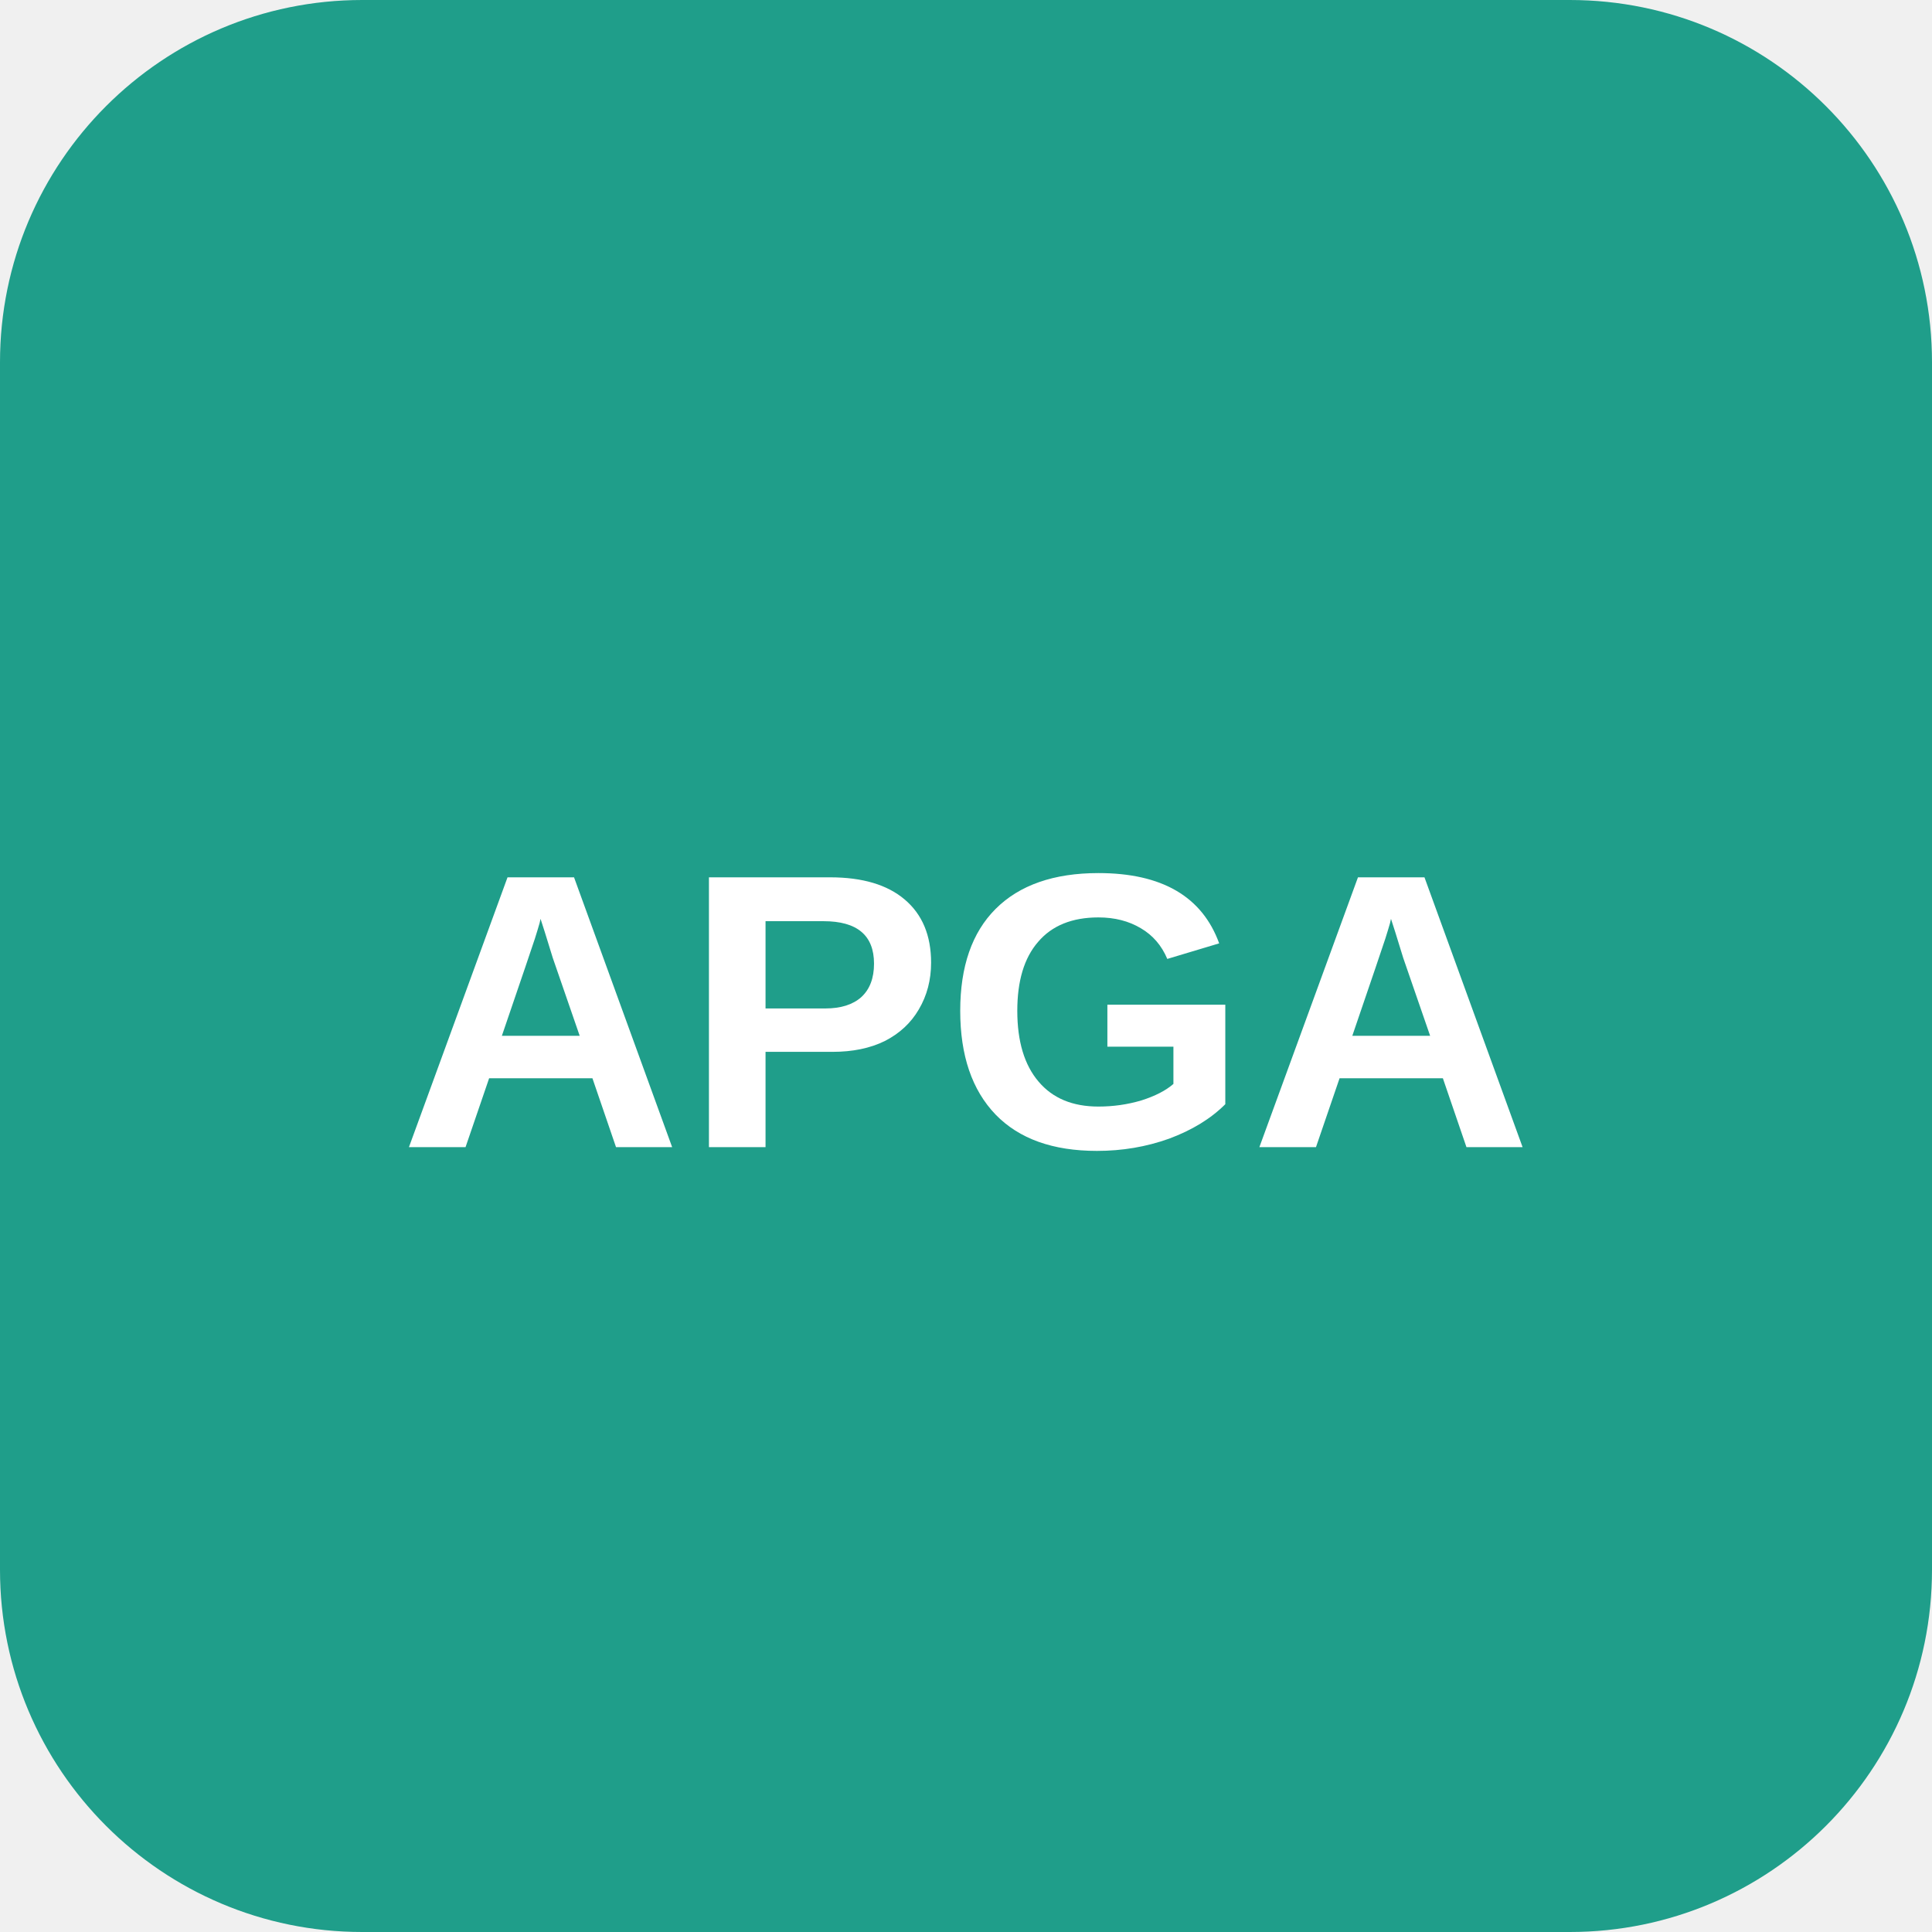
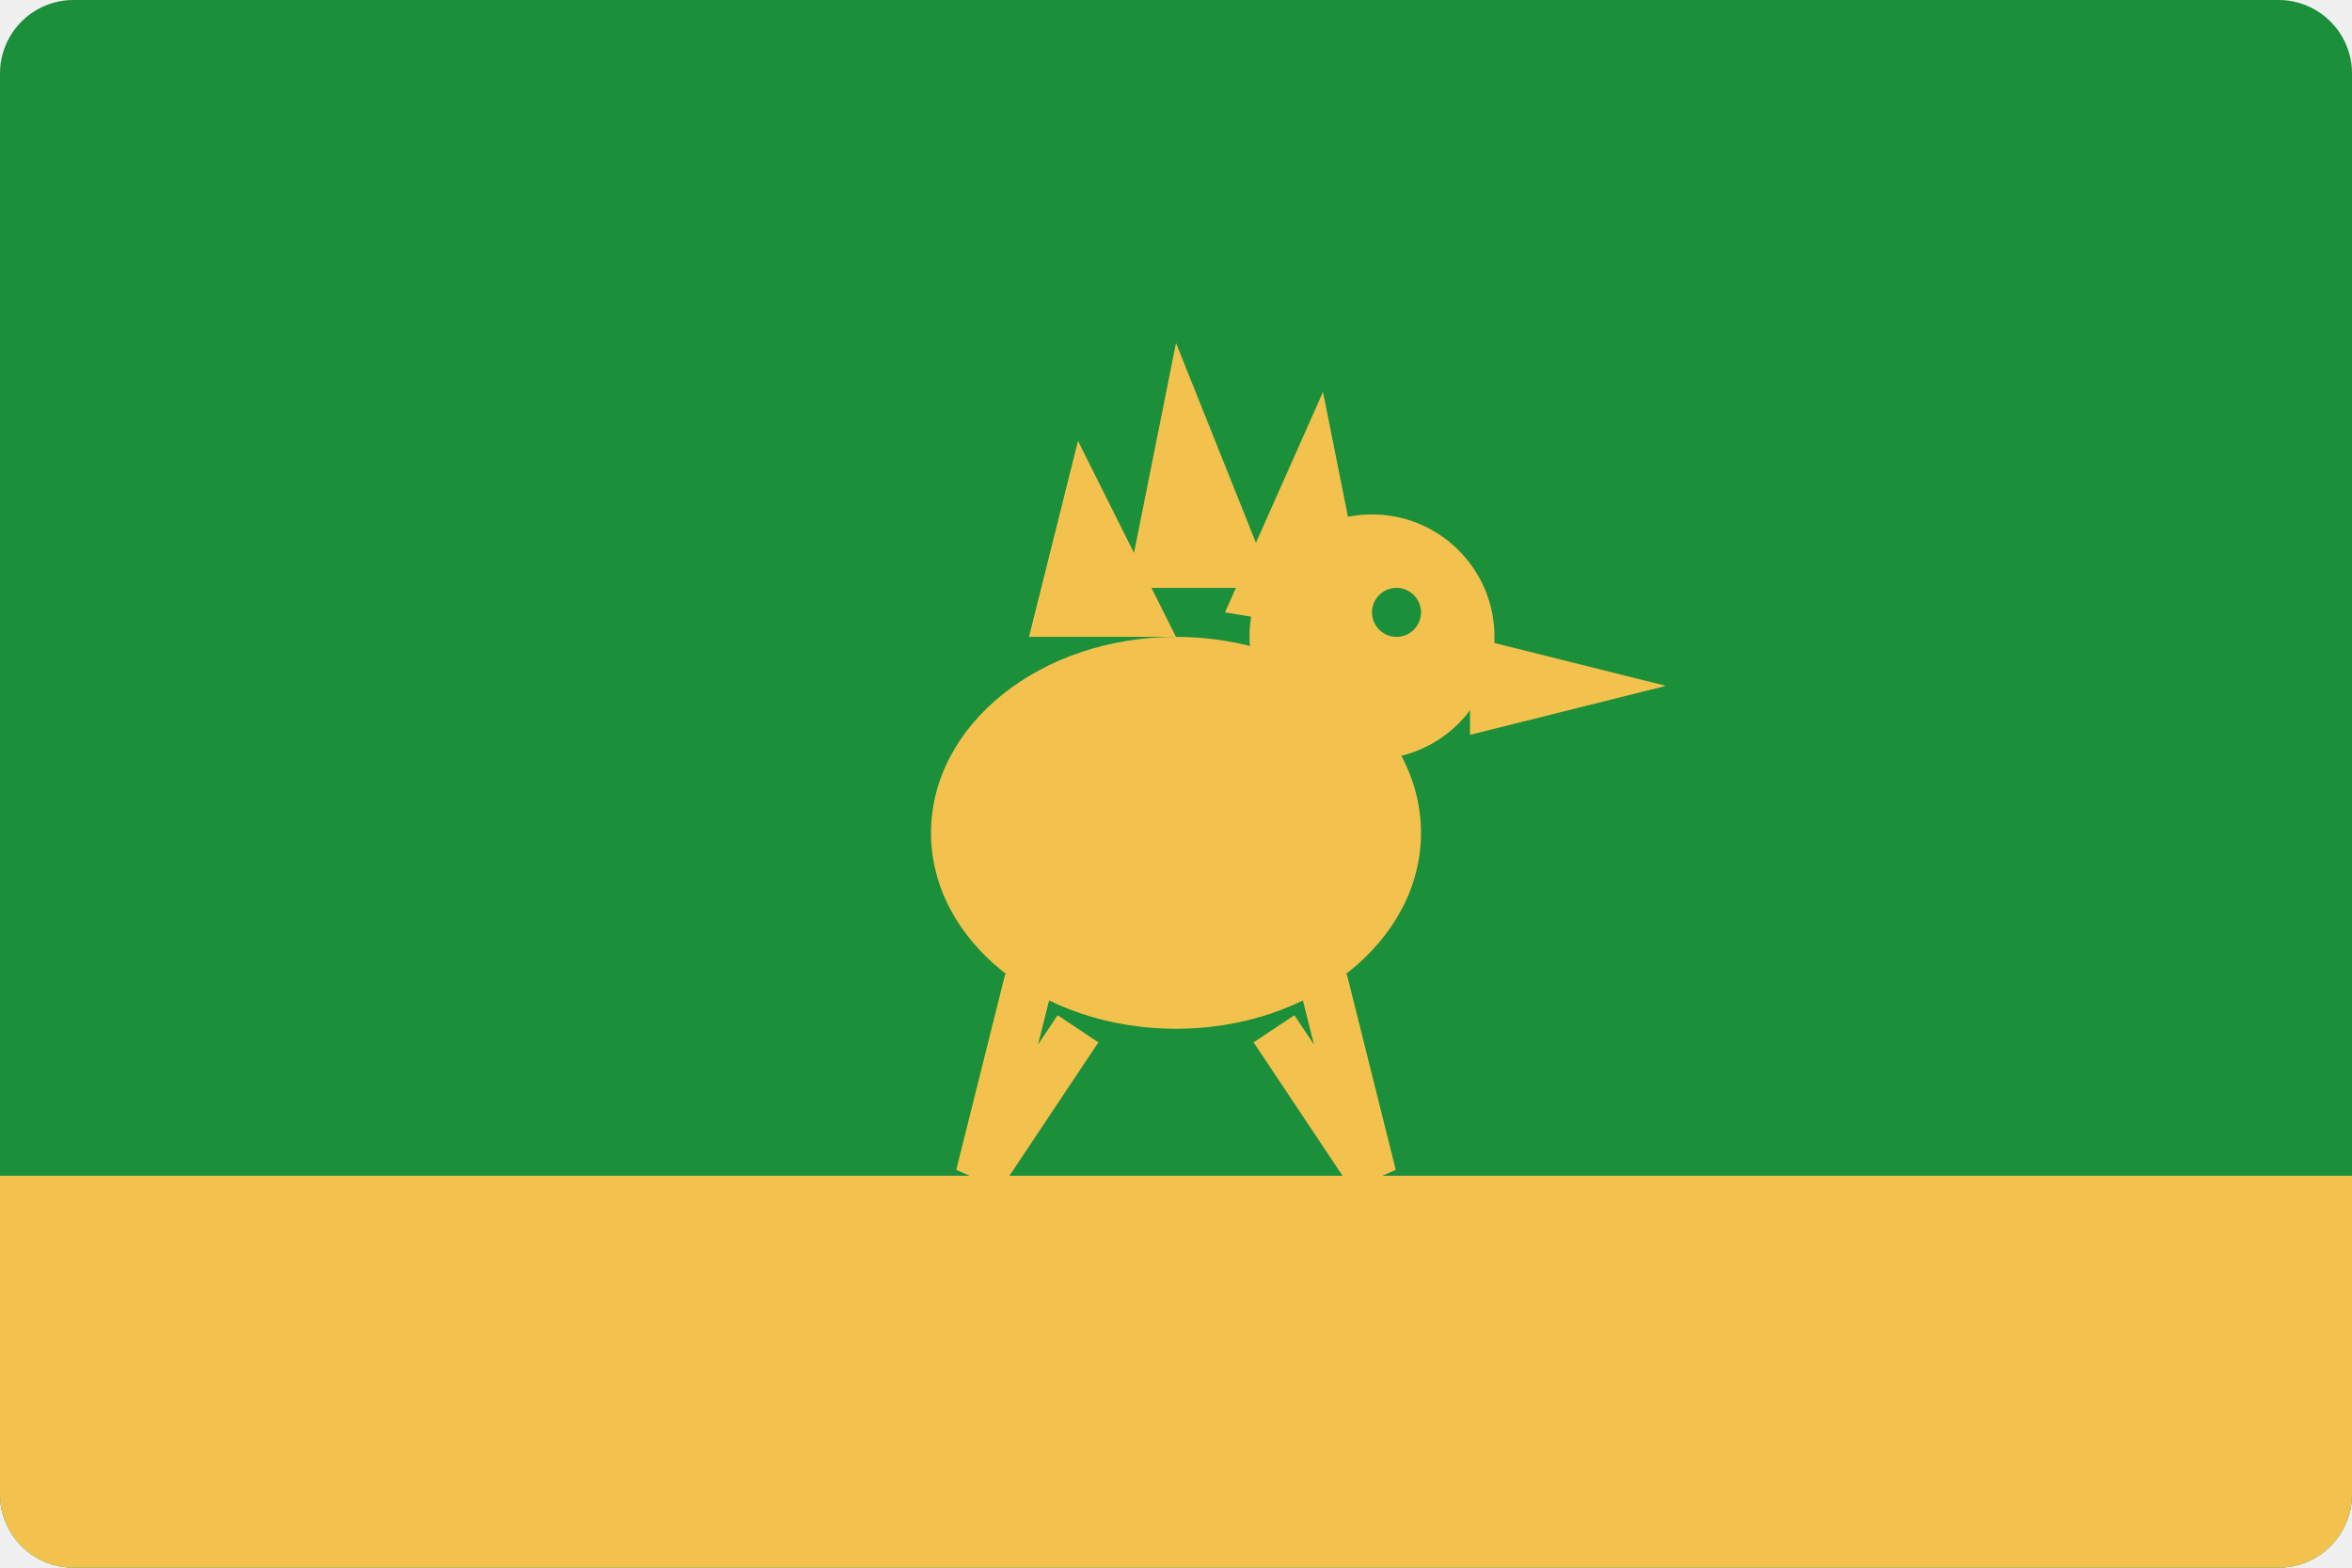
- <svg xmlns="http://www.w3.org/2000/svg" viewBox="0 0 64 64" role="img" aria-label="APGA">
-   <rect width="64" height="64" rx="12" fill="#1f9e8a" />
-   <text x="32" y="38" text-anchor="middle" font-family="IBM Plex Sans, Arial, sans-serif" font-size="13" font-weight="700" fill="#fff">APGA</text>
+ <svg xmlns="http://www.w3.org/2000/svg" viewBox="0 0 96 64" role="img" aria-label="All Progressives Grand Alliance flag">
+   <defs>
+     <clipPath id="c">
+       <rect width="96" height="64" rx="3" />
+     </clipPath>
+   </defs>
+   <g clip-path="url(#c)">
+     <rect width="96" height="64" fill="#1b8f3a" />
+     <rect y="48" width="96" height="16" fill="#f2c14e" />
+     <g transform="translate(48 30)" fill="#f2c14e">
+       <ellipse cx="0" cy="4" rx="10" ry="8" />
+       <circle cx="8" cy="-4" r="5" />
+       <path d="M12 -4 L20 -2 L12 0 Z" />
+       <path d="M-2 -6 L0 -16 L4 -6 Z M2 -5 L6 -14 L8 -4 Z M-6 -4 L-4 -12 L0 -4 Z" />
+       <path d="M-6 10 L-8 18 L-4 12 M6 10 L8 18 L4 12" stroke="#f2c14e" stroke-width="2" fill="none" />
+       <circle cx="9" cy="-5" r="1" fill="#1b8f3a" />
+     </g>
+   </g>
</svg>
